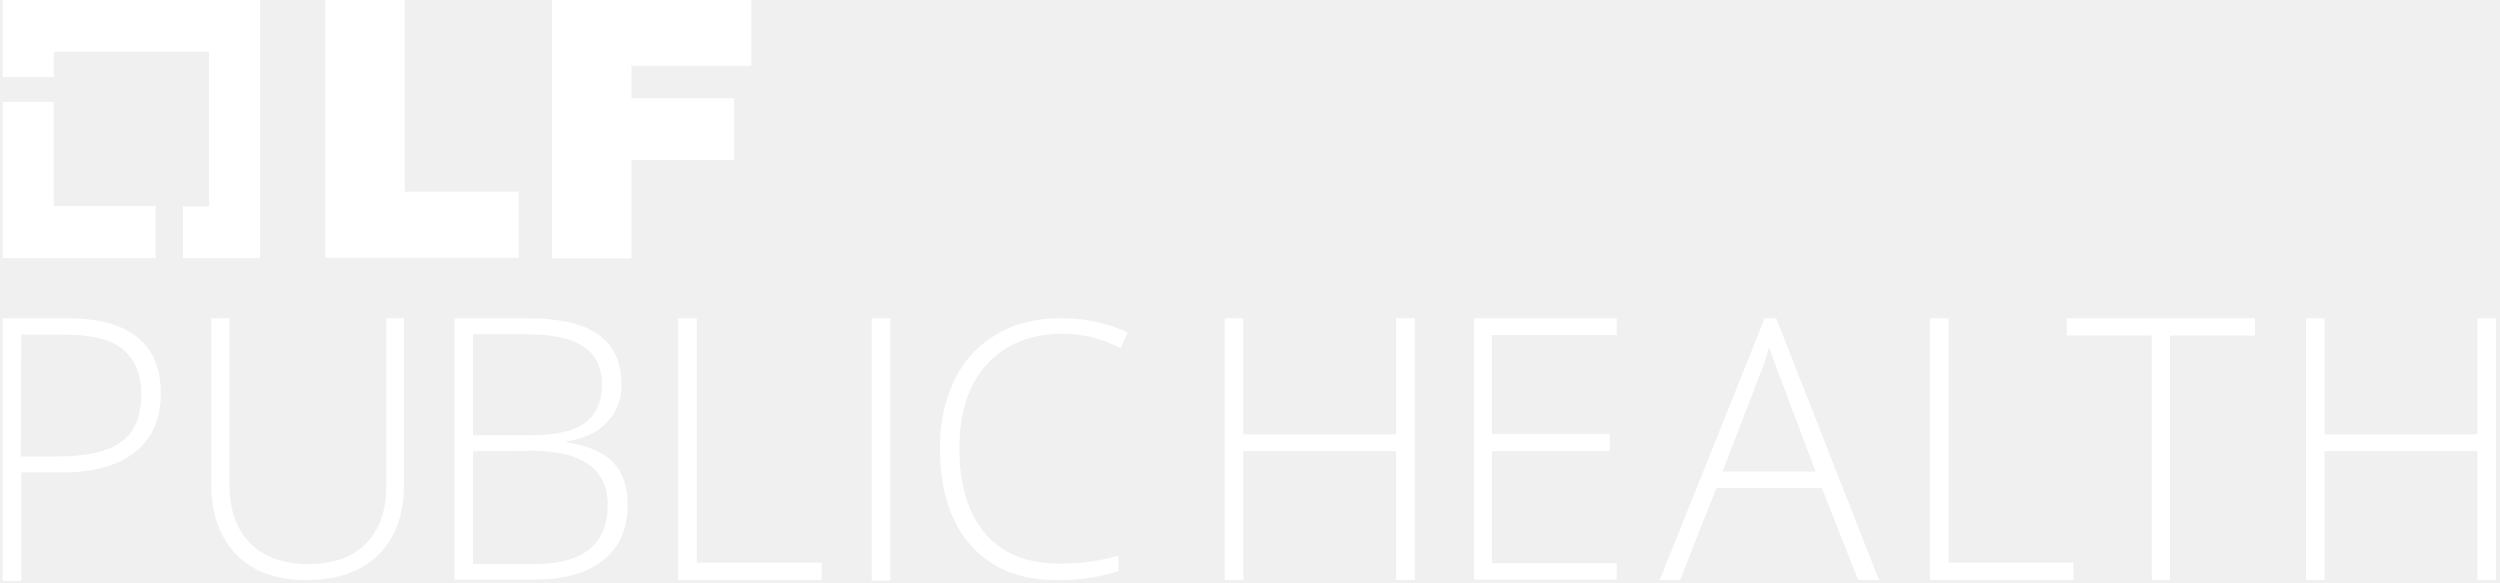
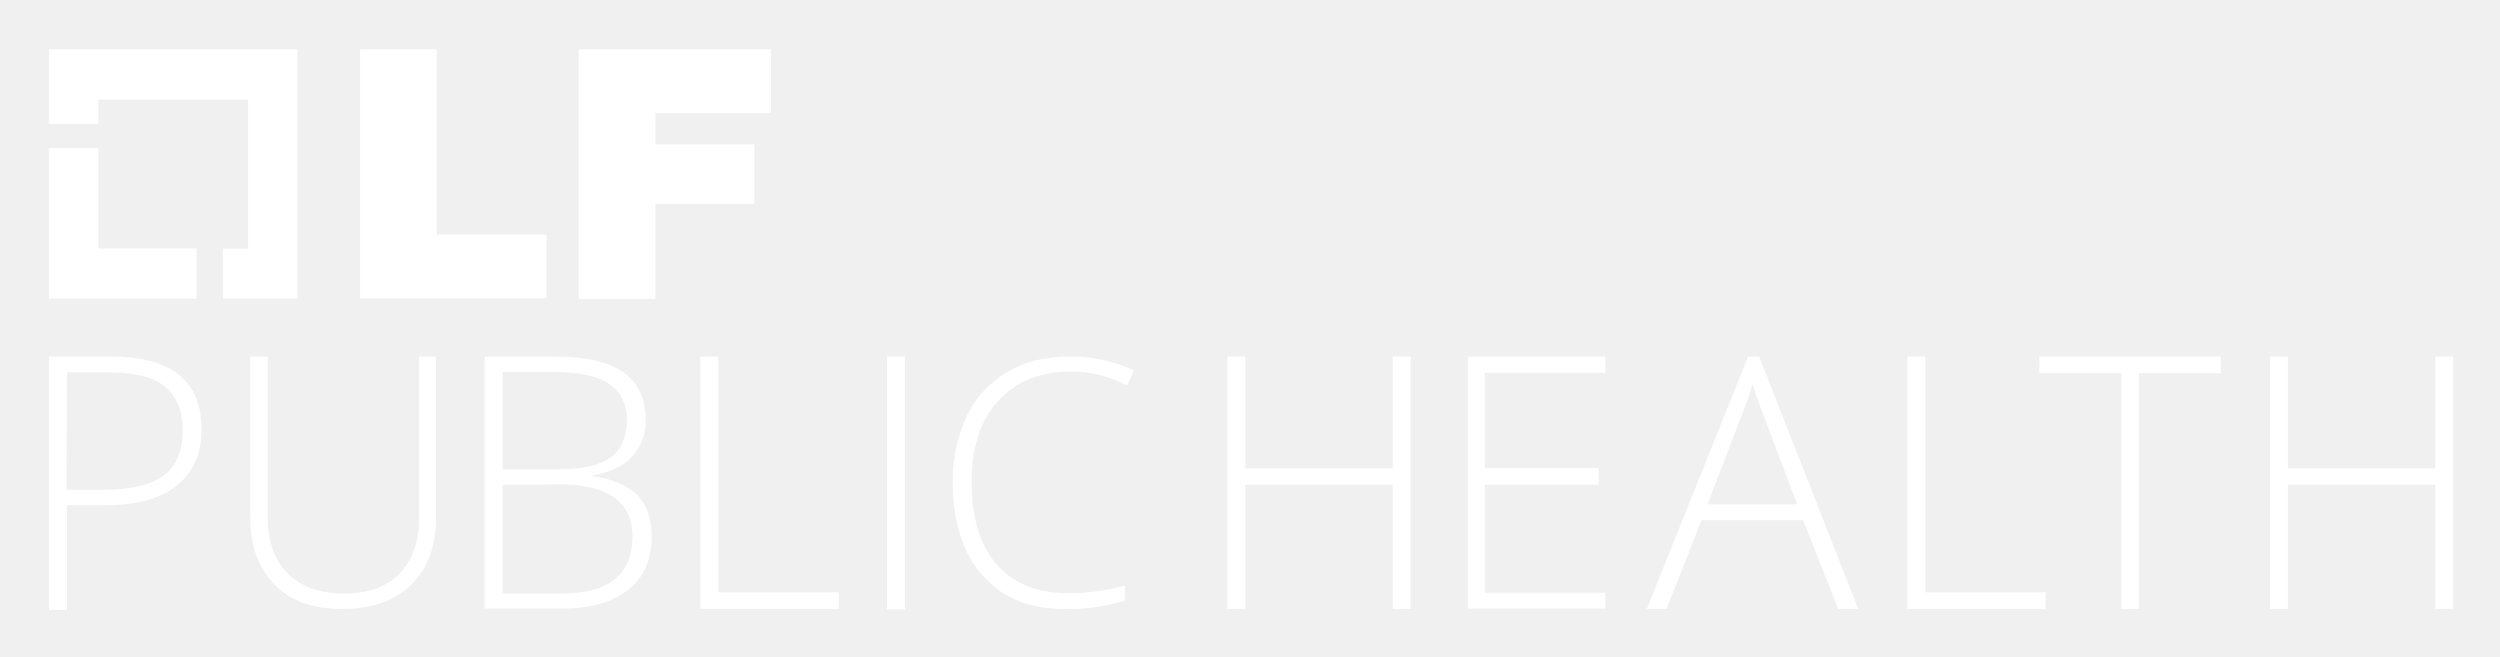
- <svg xmlns="http://www.w3.org/2000/svg" id="Layer_1" data-name="Layer 1" viewBox="0 0 748.6 174.4">
+ <svg xmlns="http://www.w3.org/2000/svg" role="img" viewBox="-14.43 -15.43 776.36 203.86">
  <defs>
-     <style>.cls-1{fill:#fff;}</style>
+     <style>.cls-1{fill:#fff}</style>
  </defs>
-   <polygon class="cls-1" points="16.1 61.7 16.1 30.5 0.8 30.5 0.8 77.3 46.6 77.3 46.6 61.7 16.1 61.7" />
-   <polygon class="cls-1" points="77.9 -0.1 0.8 -0.1 0.8 23.1 16.1 23.1 16.1 15.5 62.6 15.5 62.6 61.8 54.8 61.8 54.8 77.3 77.9 77.3 77.9 -0.1" />
-   <polygon class="cls-1" points="97.4 -0.1 121.2 -0.1 121.2 57.4 155.3 57.4 155.3 77.2 97.4 77.2 97.4 -0.1" />
-   <polygon class="cls-1" points="165.4 -0.1 225 -0.1 225 19.7 189.1 19.7 189.1 29.4 219.8 29.4 219.8 47.9 189.1 47.9 189.1 77.4 165.3 77.4 165.3 -0.1 165.4 -0.1" />
-   <path class="cls-1" d="M48.151,117.846c0,7.56-2.52,13.396-7.693,17.508s-12.468,6.101-21.885,6.101H6.371V173.95H.8V95.298H20.032C38.733,95.298,48.151,102.858,48.151,117.846ZM6.238,136.68H17.114c8.887,0,15.253-1.459,19.232-4.377s5.969-7.693,5.969-14.192q0-8.953-5.571-13.529c-3.714-3.051-9.55-4.377-17.375-4.377H6.371L6.238,136.68Z" />
-   <path class="cls-1" d="M120.967,95.298v50.003c0,8.887-2.653,15.916-7.693,20.824-5.04,5.04-12.335,7.56-21.487,7.56-9.019,0-16.049-2.52-20.956-7.56s-7.56-12.07-7.56-20.956V95.298h5.438v50.003c0,7.428,2.122,13.263,6.234,17.375s9.948,6.234,17.508,6.234c7.295,0,12.998-1.99,17.11-6.101,3.979-4.112,6.101-9.682,6.101-16.977V95.298Z" />
-   <path class="cls-1" d="M136.22,95.298h21.487c9.682,0,16.845,1.592,21.487,4.907s6.897,8.223,6.897,14.855a15.63,15.63,0,0,1-4.244,11.274c-2.785,3.051-6.897,5.04-12.202,5.836v.265q9.351,1.393,13.927,5.969c2.918,3.051,4.377,7.295,4.377,12.6,0,7.295-2.387,12.866-7.295,16.712-4.775,3.846-11.672,5.836-20.426,5.836h-24.14V95.298Zm5.438,35.016H159.033c7.295,0,12.733-1.194,16.181-3.714,3.316-2.387,5.04-6.366,5.04-11.539s-1.99-9.019-5.703-11.407-9.417-3.581-16.977-3.581H141.658v30.241Zm0,4.775v33.822h18.436c14.59,0,21.885-5.969,21.885-17.773,0-10.743-7.693-16.181-23.078-16.181C158.9,135.088,141.658,135.088,141.658,135.088Z" />
-   <path class="cls-1" d="M203.068,173.685V95.298h5.571V168.512h37.403v5.173Z" />
-   <path class="cls-1" d="M261.029,173.817V95.298h5.571v78.52Z" />
-   <path class="cls-1" d="M318.195,99.94q-14.325,0-22.681,9.152c-5.571,6.101-8.223,14.457-8.223,25.201,0,10.876,2.52,19.365,7.693,25.466,5.173,5.969,12.6,9.019,22.283,9.019a62.334,62.334,0,0,0,17.64-2.387V171.032a58.499,58.499,0,0,1-18.834,2.653c-10.743,0-19.232-3.448-25.333-10.345s-9.284-16.579-9.284-29.047a46.371,46.371,0,0,1,4.377-20.558,31.473,31.473,0,0,1,12.6-13.661c5.571-3.316,11.937-4.775,19.232-4.775a46.674,46.674,0,0,1,20.028,4.244l-2.122,4.775A36.333,36.333,0,0,0,318.195,99.94Z" />
-   <path class="cls-1" d="M423.639,173.685h-5.571V135.088H372.309v38.597h-5.571V95.298h5.571v34.75h45.759V95.298H423.639Z" />
-   <path class="cls-1" d="M484.12,173.552H441.412V95.298h42.708v5.04h-37.403v29.578h35.281v5.173H446.717v33.557h37.403Z" />
-   <path class="cls-1" d="M545.53,146.097h-31.567l-10.876,27.588h-6.101l31.434-78.387h3.448l30.771,78.387h-6.234ZM515.82,141.189h27.853l-10.611-28.119c-.928-2.255-1.99-5.305-3.316-9.152a68.872,68.872,0,0,1-3.183,9.284Z" />
-   <path class="cls-1" d="M577.893,173.817V95.298h5.571V168.512h37.403v5.173H577.893Z" />
-   <path class="cls-1" d="M649.781,173.685h-5.438V100.47H618.877V95.298h56.37v5.173H649.781v73.214Z" />
-   <path class="cls-1" d="M747.4,173.685h-5.571V135.088H696.07v38.597h-5.571V95.298h5.571v34.75h45.759V95.298H747.4v78.387Z" />
+   <path d="M16.1 61.7V30.5H.8v46.8h45.8V61.7H16.1z" class="cls-1" />
+   <path d="M77.9-.1H.8v23.2h15.3v-7.6h46.5v46.3h-7.8v15.5h23.1V-.1zm19.5 0h23.8v57.5h34.1v19.8H97.4V-.1zm68 0H225v19.8h-35.9v9.7h30.7v18.5h-30.7v29.5h-23.8V-.1h.1zM48.151 117.846c0 7.56-2.52 13.396-7.693 17.508s-12.468 6.101-21.885 6.101H6.371V173.95H.8V95.298h19.232c18.701 0 28.119 7.56 28.119 22.548zM6.238 136.68h10.876c8.887 0 15.253-1.459 19.232-4.377s5.969-7.693 5.969-14.192q0-8.953-5.571-13.529c-3.714-3.051-9.55-4.377-17.375-4.377H6.371l-.133 36.474zM120.967 95.298v50.003c0 8.887-2.653 15.916-7.693 20.824-5.04 5.04-12.335 7.56-21.487 7.56-9.019 0-16.049-2.52-20.956-7.56s-7.56-12.07-7.56-20.956V95.298h5.438v50.003c0 7.428 2.122 13.263 6.234 17.375s9.948 6.234 17.508 6.234c7.295 0 12.998-1.99 17.11-6.101 3.979-4.112 6.101-9.682 6.101-16.977V95.298zm15.253 0h21.487c9.682 0 16.845 1.592 21.487 4.907s6.897 8.223 6.897 14.855a15.63 15.63 0 0 1-4.244 11.274c-2.785 3.051-6.897 5.04-12.202 5.836v.265q9.351 1.393 13.927 5.969c2.918 3.051 4.377 7.295 4.377 12.6 0 7.295-2.387 12.866-7.295 16.712-4.775 3.846-11.672 5.836-20.426 5.836h-24.14V95.298zm5.438 35.016H159.033c7.295 0 12.733-1.194 16.181-3.714 3.316-2.387 5.04-6.366 5.04-11.539s-1.99-9.019-5.703-11.407-9.417-3.581-16.977-3.581H141.658v30.241zm0 4.775v33.822h18.436c14.59 0 21.885-5.969 21.885-17.773 0-10.743-7.693-16.181-23.078-16.181 0.0.133-17.242.133-17.242.133zm61.41 38.597V95.298h5.571v73.214h37.403v5.173zm57.961.133V95.298h5.571v78.52zm57.166-73.877q-14.325 0-22.681 9.152c-5.571 6.101-8.223 14.457-8.223 25.201 0 10.876 2.52 19.365 7.693 25.466 5.173 5.969 12.6 9.019 22.283 9.019a62.334 62.334 0 0 0 17.64-2.387v4.642a58.499 58.499 0 0 1-18.834 2.653c-10.743 0-19.232-3.448-25.333-10.345s-9.284-16.579-9.284-29.047a46.371 46.371 0 0 1 4.377-20.558 31.473 31.473 0 0 1 12.6-13.661c5.571-3.316 11.937-4.775 19.232-4.775a46.674 46.674 0 0 1 20.028 4.244l-2.122 4.775a36.333 36.333 0 0 0-17.375-4.377zM423.639 173.685h-5.571v-38.597H372.309v38.597h-5.571V95.298h5.571v34.75h45.759V95.298h5.571zm60.481-.133H441.412V95.298h42.708v5.04h-37.403v29.578h35.281v5.173H446.717v33.557h37.403zm61.41-27.455h-31.567l-10.876 27.588h-6.101l31.434-78.387h3.448l30.771 78.387h-6.234zM515.82 141.189h27.853l-10.611-28.119c-.928-2.255-1.99-5.305-3.316-9.152a68.872 68.872 0 0 1-3.183 9.284zm62.073 32.628V95.298h5.571v73.214h37.403v5.173H577.893zm71.888-.133h-5.438v-73.214h-25.466V95.298h56.37v5.173h-25.466v73.214zm97.619 0h-5.571v-38.597h-45.759v38.597h-5.571V95.298h5.571v34.75h45.759V95.298H747.4v78.387z" class="cls-1" />
</svg>
